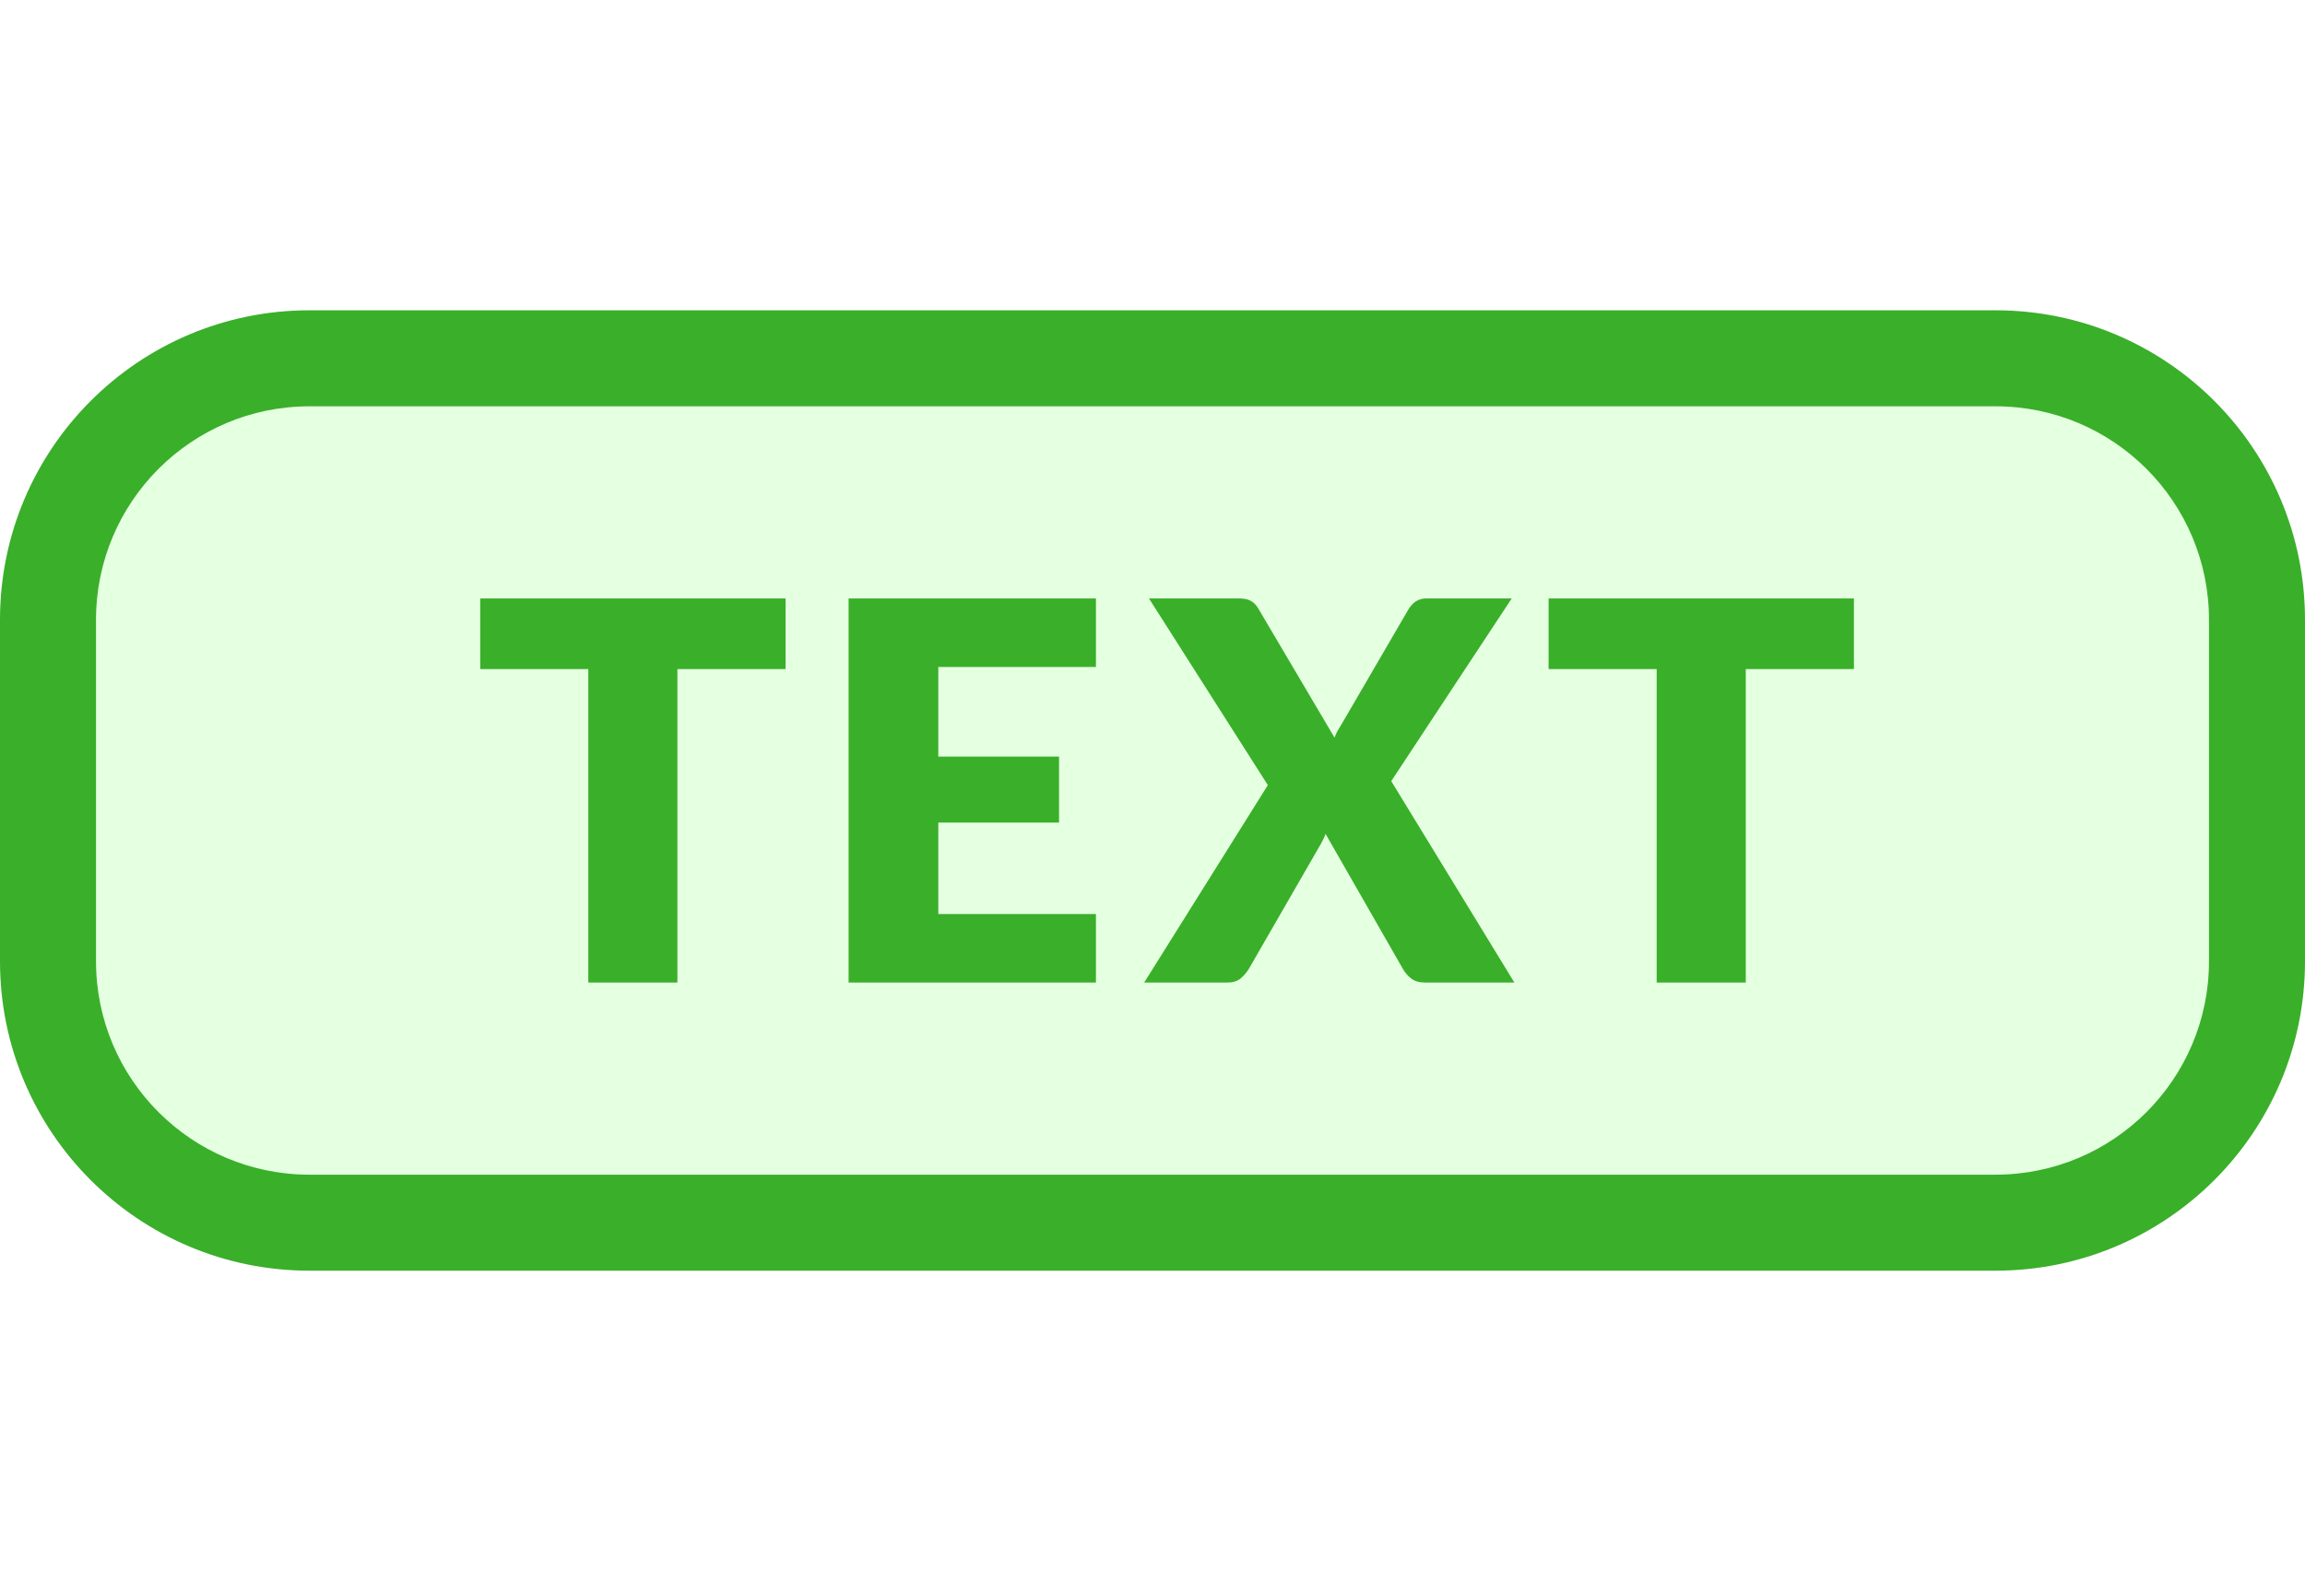
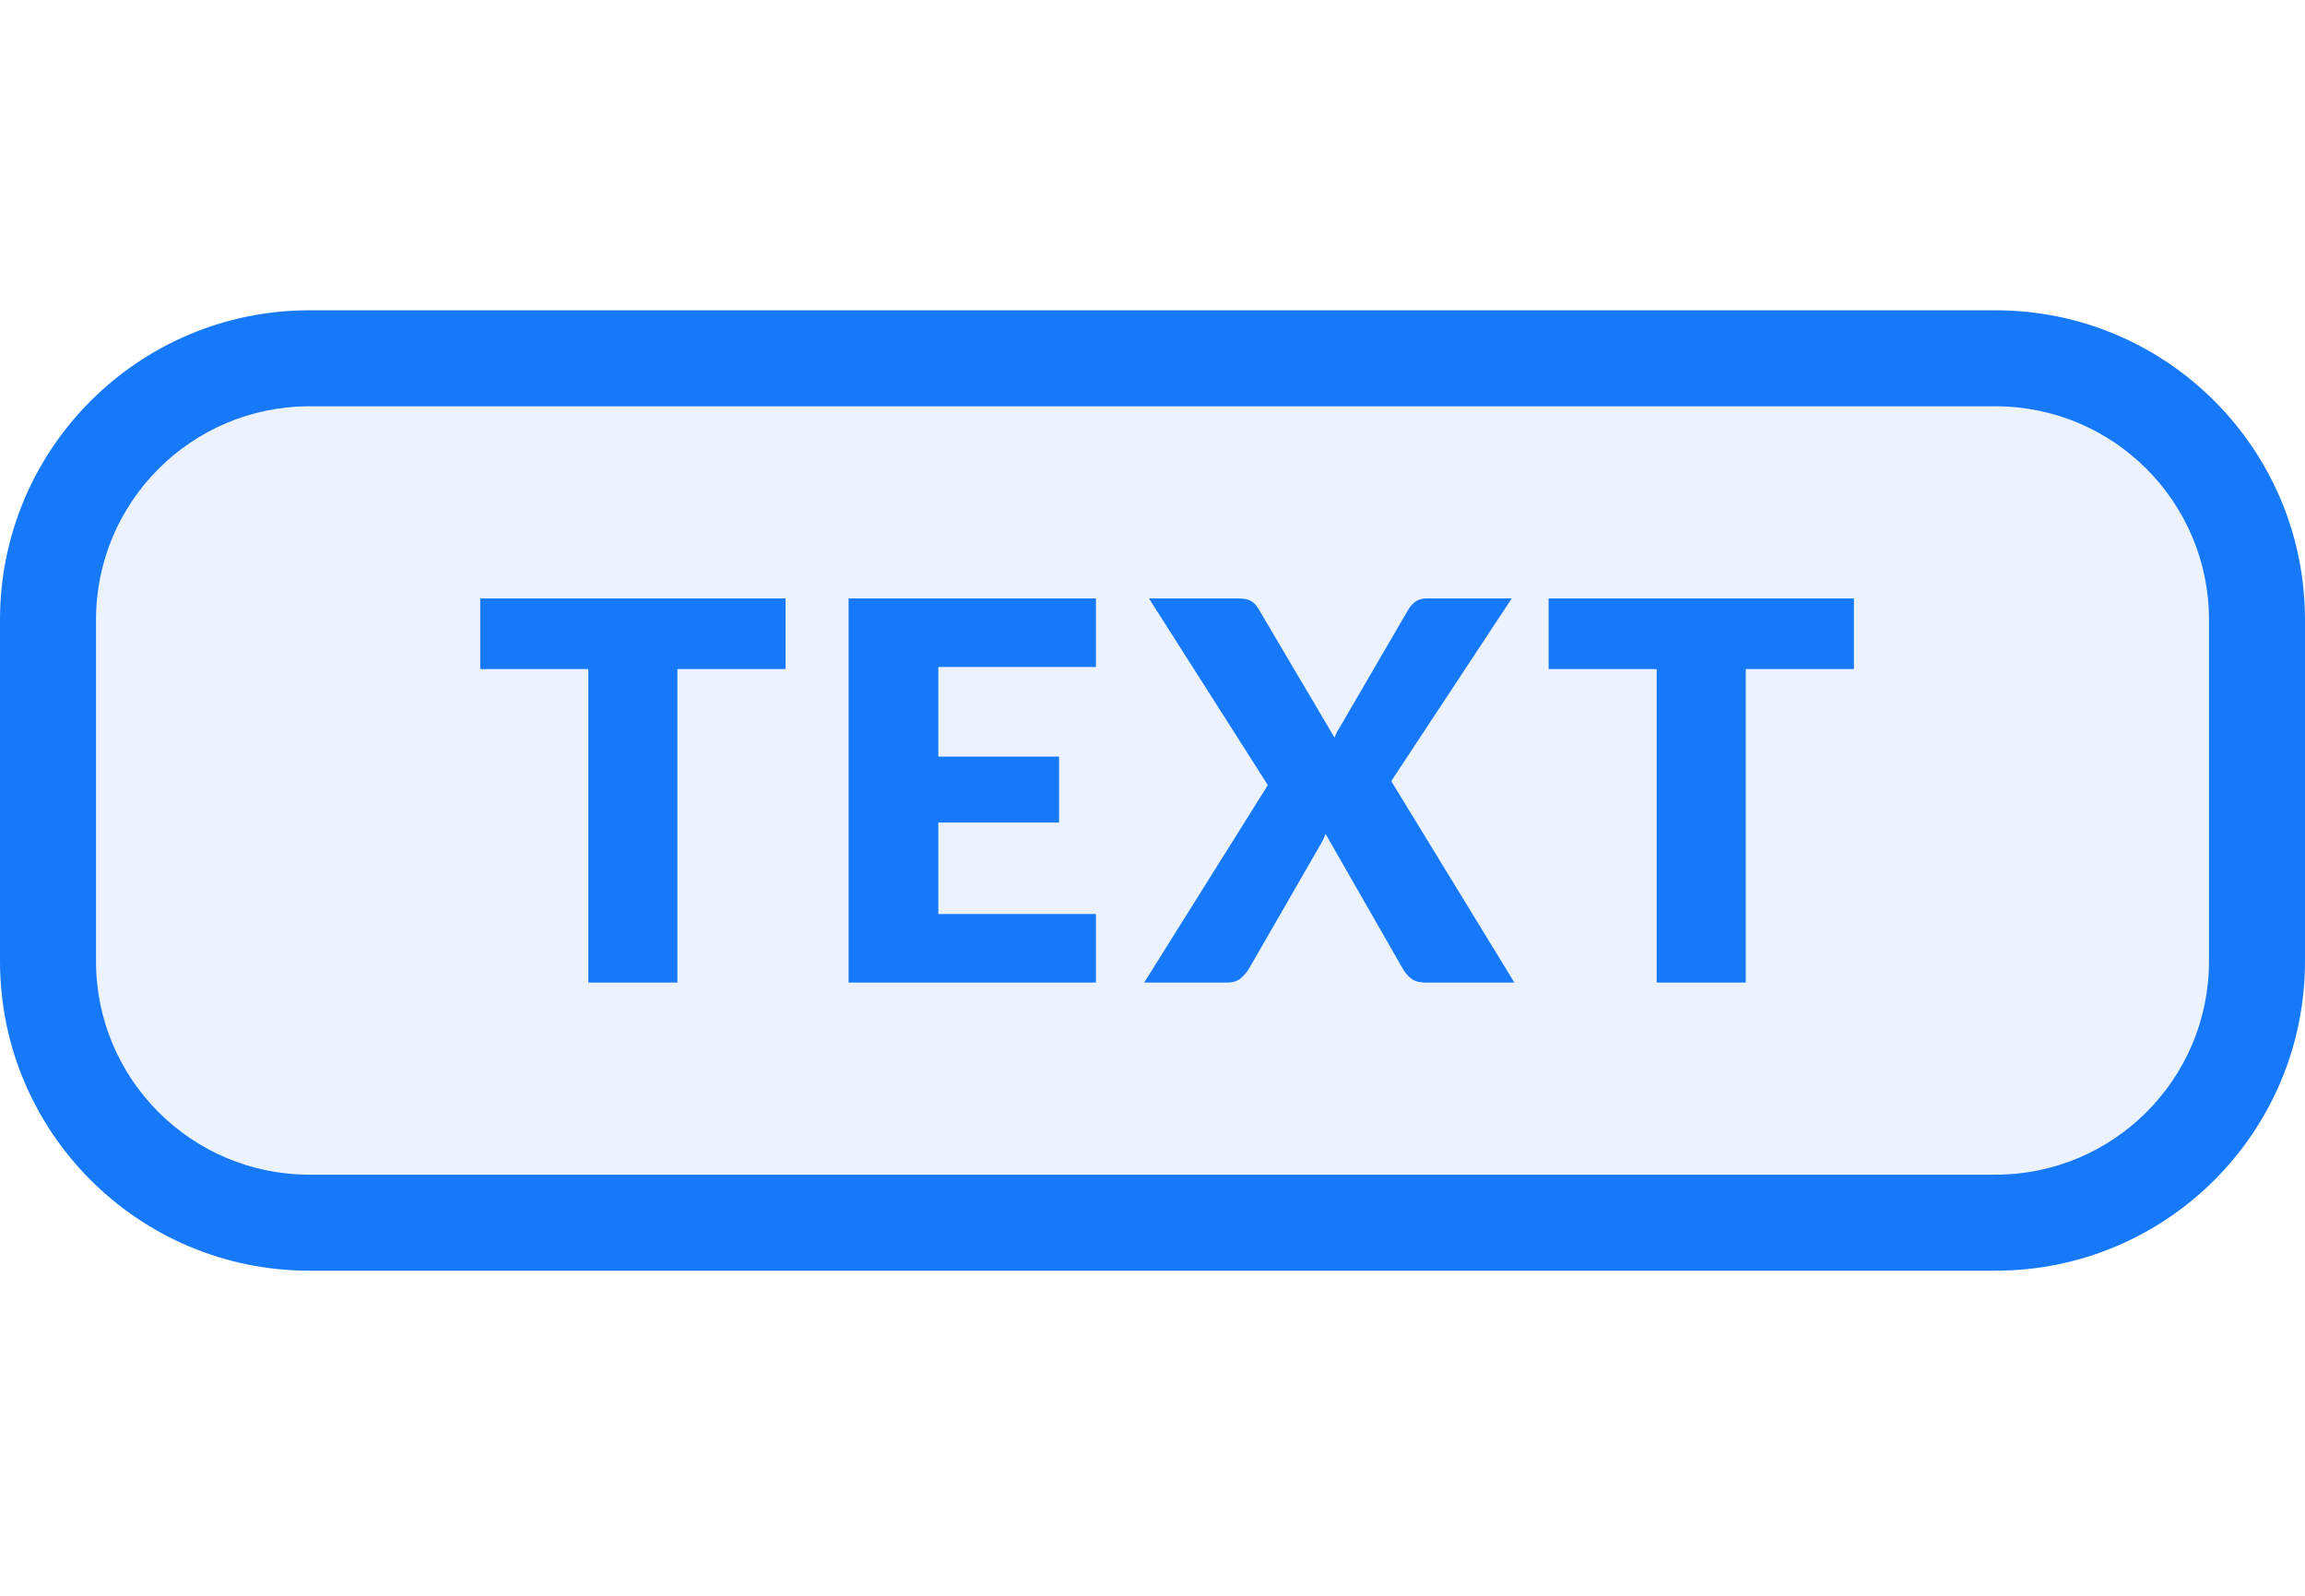
<svg xmlns="http://www.w3.org/2000/svg" width="26" height="18" viewBox="0 0 26 18" fill="none">
-   <path d="M23 4H3.5L1.5 5L0.5 6.5V11.5L1.5 13L3 14H23L24.5 13L25.5 11.5V6.5L25 5.5L23 4Z" fill="#E5FFE1" />
-   <path fill-rule="evenodd" clip-rule="evenodd" d="M3.491 4.583H22.509C23.839 4.583 24.917 5.661 24.917 6.991V10.843C24.917 12.172 23.839 13.25 22.509 13.25H3.491C2.161 13.25 1.083 12.172 1.083 10.843V6.991C1.083 5.661 2.161 4.583 3.491 4.583ZM0 6.991C0 5.063 1.563 3.5 3.491 3.5H22.509C24.437 3.5 26 5.063 26 6.991V10.843C26 12.771 24.437 14.333 22.509 14.333H3.491C1.563 14.333 0 12.771 0 10.843V6.991ZM8.861 7.547V6.75H5.417V7.547H6.636V11.083H7.641V7.547H8.861ZM12.362 7.523V6.75H9.572V11.083H12.362V10.31H10.584V9.278H11.946V8.534H10.584V7.523H12.362ZM14.301 8.856L12.96 6.75H13.965C14.03 6.75 14.078 6.759 14.107 6.777C14.139 6.793 14.167 6.82 14.191 6.86L15.053 8.32C15.063 8.295 15.074 8.27 15.086 8.246C15.1 8.222 15.115 8.197 15.131 8.172L15.886 6.875C15.936 6.792 16.003 6.75 16.088 6.75H17.052L15.693 8.811L17.082 11.083H16.076C16.011 11.083 15.957 11.068 15.916 11.036C15.876 11.004 15.844 10.966 15.821 10.923L14.952 9.406C14.936 9.45 14.918 9.487 14.899 9.519L14.09 10.923C14.066 10.964 14.034 11.002 13.995 11.036C13.955 11.068 13.905 11.083 13.846 11.083H12.906L14.301 8.856ZM20.912 7.547V6.75H17.468V7.547H18.687V11.083H19.692V7.547H20.912Z" fill="#3AAF2A" />
+   <path d="M23 4H3.5L1.5 5L0.5 6.5V11.5L1.5 13L3 14H23L24.5 13L25.5 11.5V6.5L25 5.5L23 4Z" fill="#ECF3FF" />
+   <path fill-rule="evenodd" clip-rule="evenodd" d="M3.491 4.583H22.509C23.839 4.583 24.917 5.661 24.917 6.991V10.843C24.917 12.172 23.839 13.25 22.509 13.25H3.491C2.161 13.25 1.083 12.172 1.083 10.843V6.991C1.083 5.661 2.161 4.583 3.491 4.583ZM0 6.991C0 5.063 1.563 3.5 3.491 3.5H22.509C24.437 3.5 26 5.063 26 6.991V10.843C26 12.771 24.437 14.333 22.509 14.333H3.491C1.563 14.333 0 12.771 0 10.843V6.991ZM8.861 7.547V6.75H5.417V7.547H6.636V11.083H7.641V7.547H8.861ZM12.362 7.523V6.75H9.572V11.083H12.362V10.31H10.584V9.278H11.946V8.534H10.584V7.523H12.362ZM14.301 8.856L12.96 6.75H13.965C14.03 6.75 14.078 6.759 14.107 6.777C14.139 6.793 14.167 6.82 14.191 6.86L15.053 8.32C15.063 8.295 15.074 8.27 15.086 8.246C15.1 8.222 15.115 8.197 15.131 8.172L15.886 6.875C15.936 6.792 16.003 6.75 16.088 6.75H17.052L15.693 8.811L17.082 11.083H16.076C16.011 11.083 15.957 11.068 15.916 11.036C15.876 11.004 15.844 10.966 15.821 10.923L14.952 9.406C14.936 9.45 14.918 9.487 14.899 9.519L14.09 10.923C14.066 10.964 14.034 11.002 13.995 11.036C13.955 11.068 13.905 11.083 13.846 11.083H12.906L14.301 8.856ZM20.912 7.547V6.75H17.468V7.547H18.687V11.083H19.692V7.547H20.912Z" fill="#1679F9" />
</svg>
